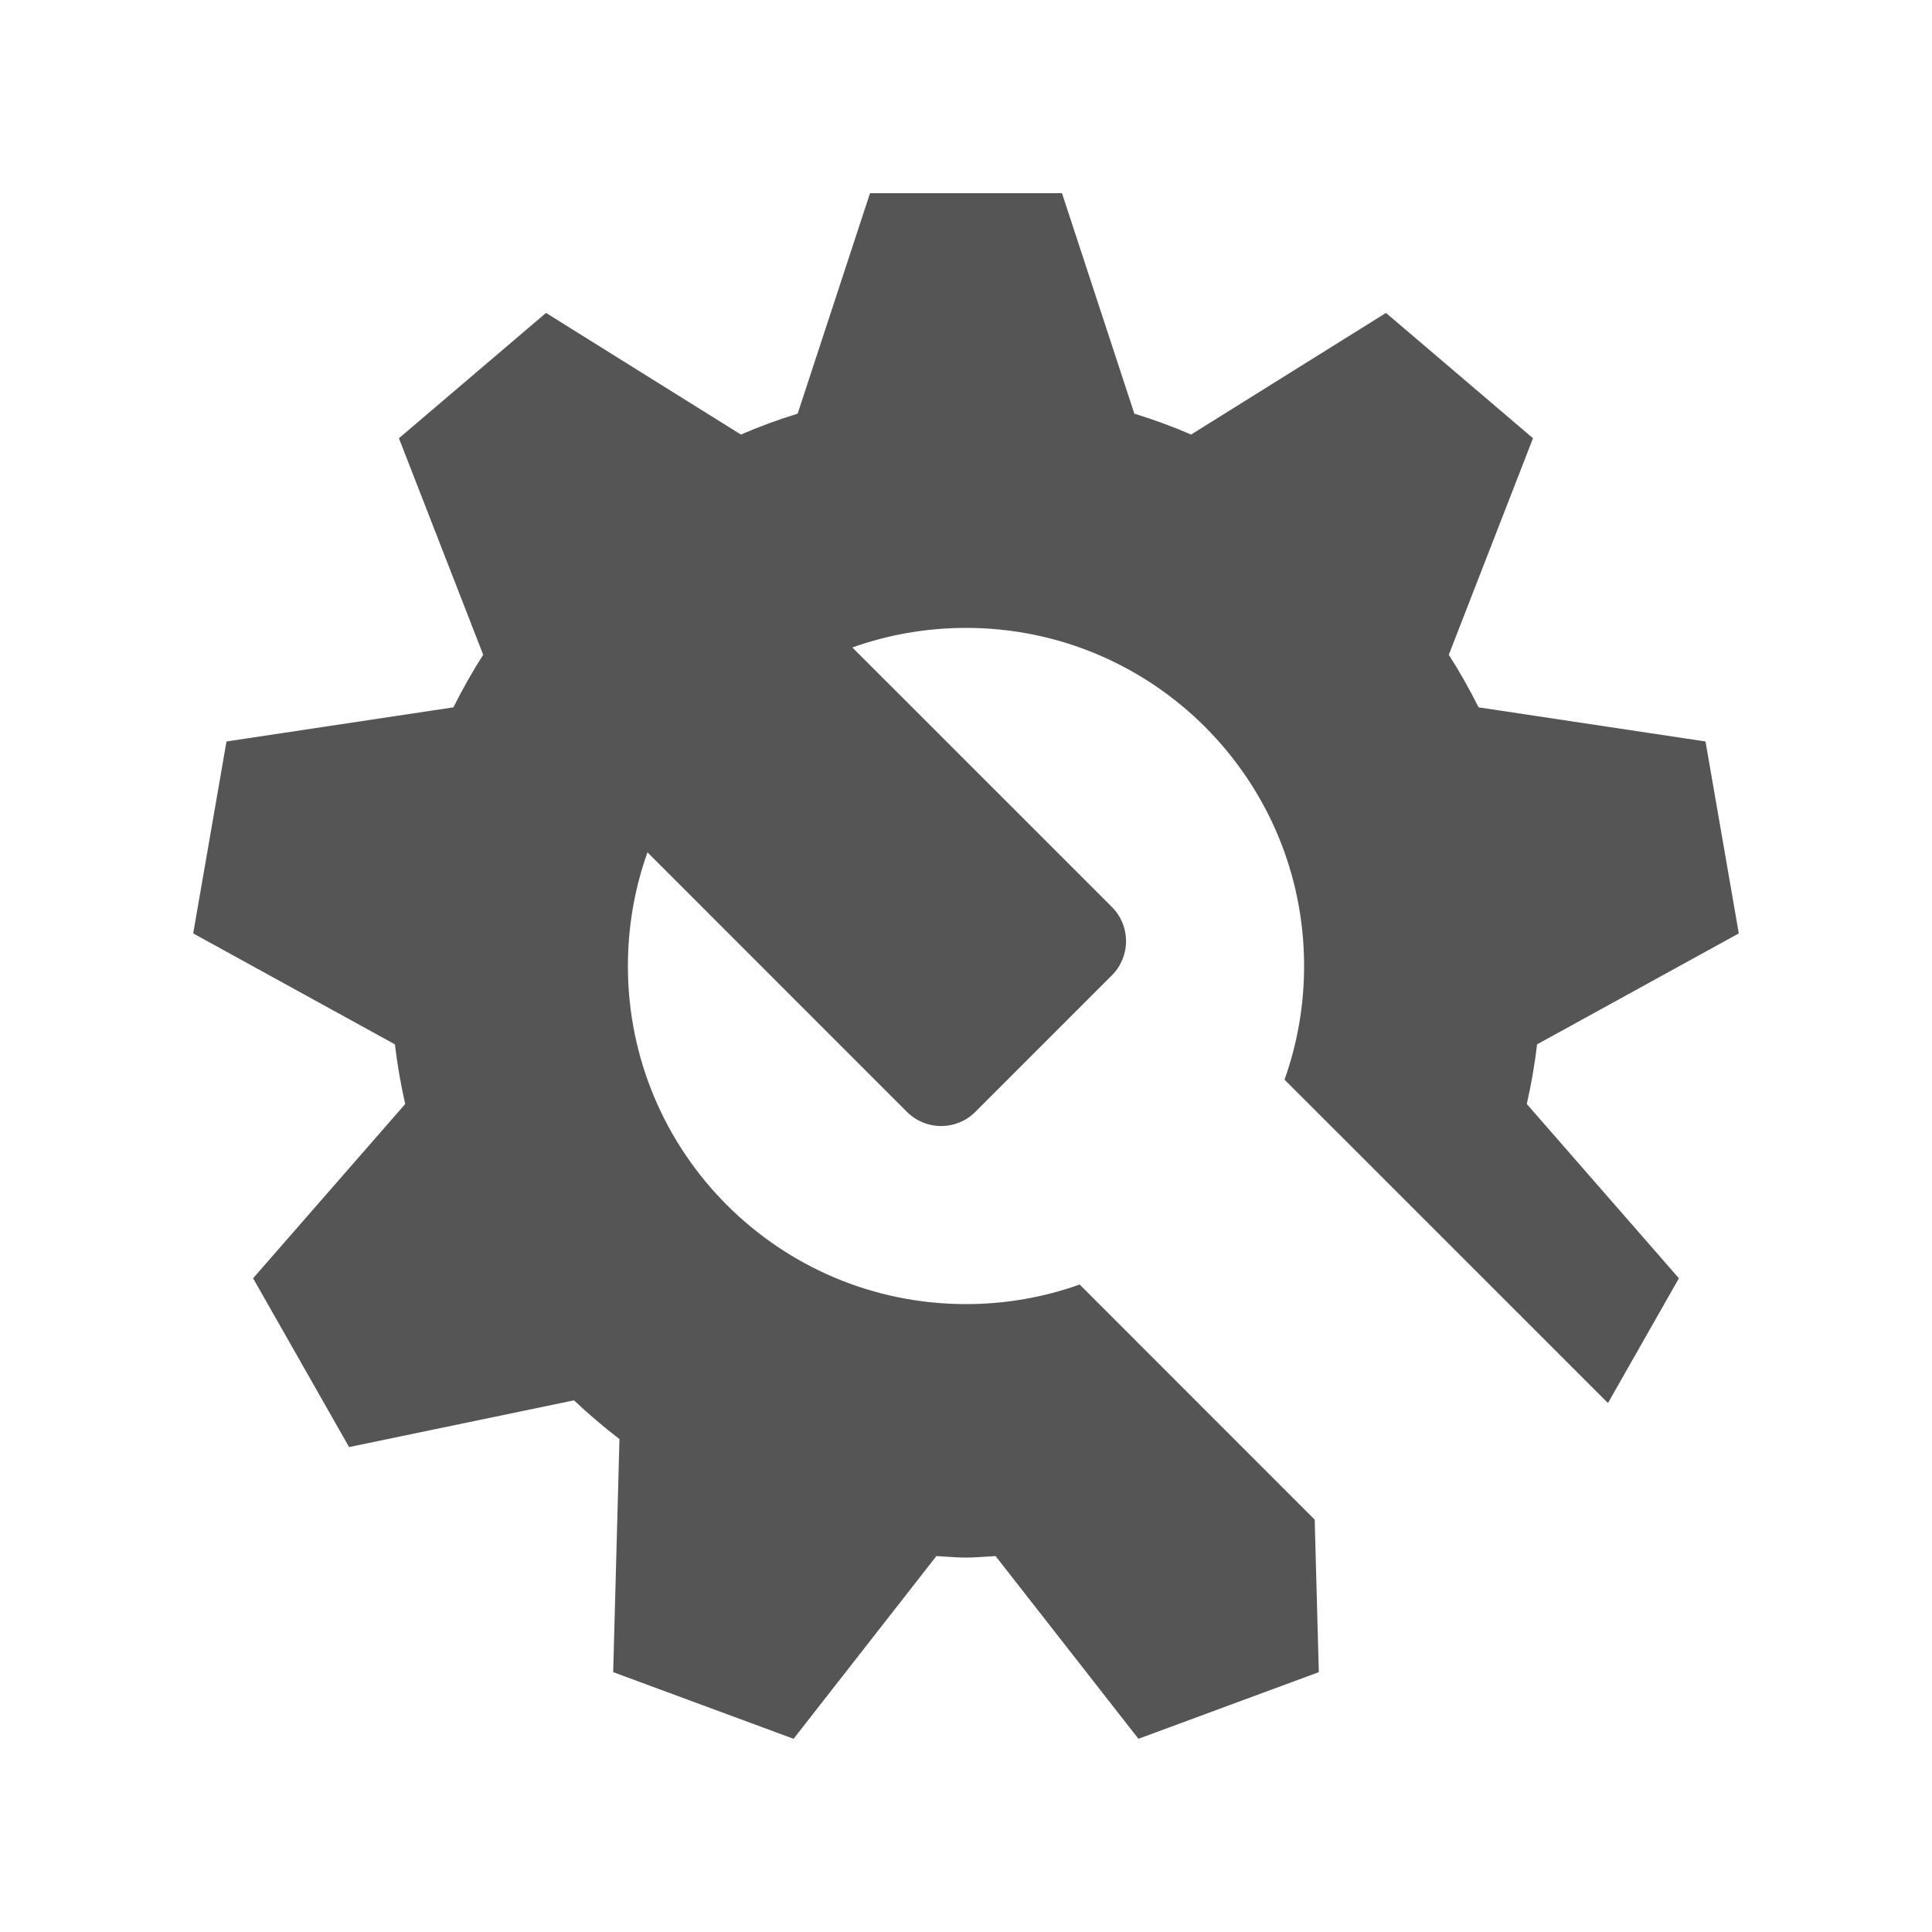
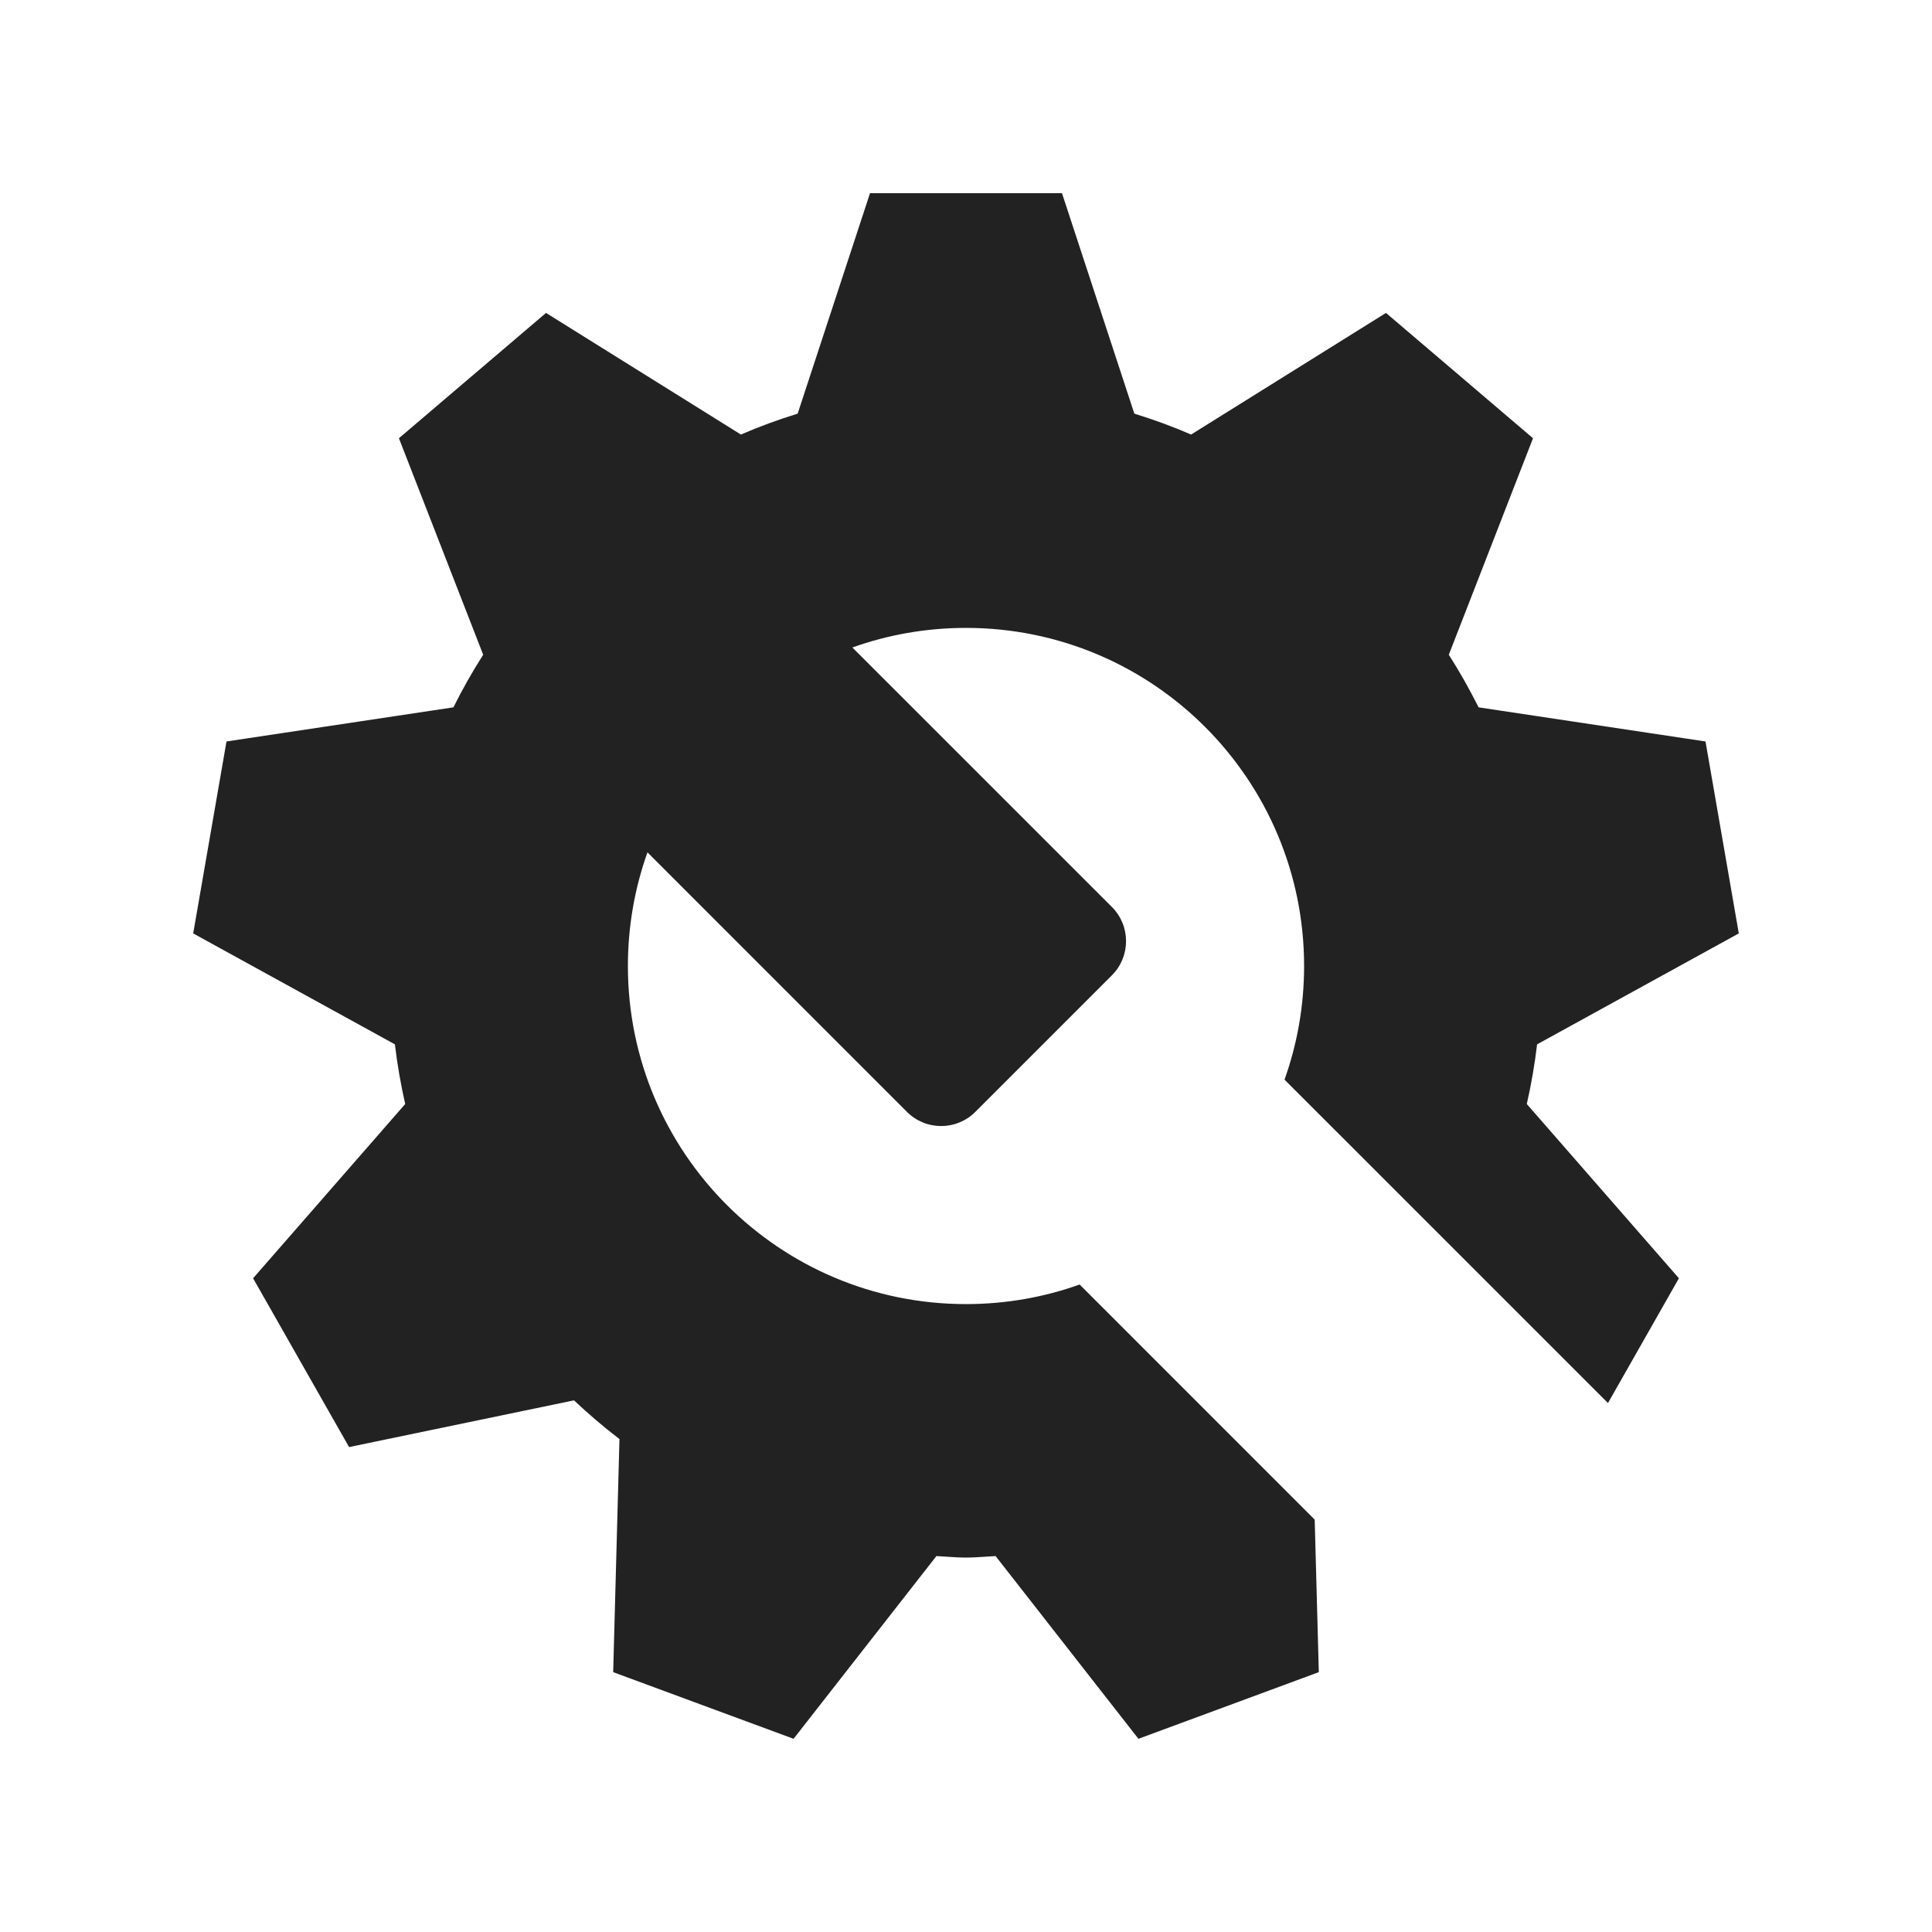
<svg xmlns="http://www.w3.org/2000/svg" width="60" height="60" viewBox="0 0 60 60" fill="none">
-   <path fill-rule="evenodd" clip-rule="evenodd" d="M54 28.988L47.736 32.433C47.662 33.062 47.553 33.68 47.416 34.286L52.14 39.698L49.937 43.573L39.892 33.529C40.286 32.426 40.5 31.238 40.5 30C40.5 24.201 35.799 19.5 30 19.5C28.762 19.5 27.574 19.714 26.471 20.108L34.531 28.167C35.117 28.753 35.117 29.703 34.531 30.289L30.289 34.531C29.703 35.117 28.753 35.117 28.167 34.531L20.108 26.471C19.714 27.574 19.5 28.762 19.5 30C19.5 35.799 24.201 40.5 30 40.5C31.238 40.5 32.426 40.286 33.529 39.892L40.829 47.193L40.957 51.93L35.355 54L30.919 48.325C30.814 48.33 30.709 48.338 30.604 48.345L30.604 48.345C30.403 48.358 30.203 48.372 30 48.372C29.796 48.372 29.596 48.358 29.396 48.345H29.396H29.396L29.396 48.345L29.396 48.345C29.291 48.337 29.186 48.33 29.081 48.325L24.645 54L19.043 51.93L19.238 44.692C18.747 44.315 18.276 43.914 17.826 43.489L10.841 44.94L7.86 39.698L12.584 34.286C12.447 33.68 12.338 33.062 12.264 32.433L6 28.988L7.034 23.027L14.081 21.967C14.362 21.405 14.669 20.859 15.006 20.334L12.389 13.61L16.957 9.718L23.009 13.495C23.581 13.247 24.17 13.032 24.772 12.846L27.019 6H32.981L35.228 12.846C35.83 13.032 36.419 13.247 36.991 13.495L43.043 9.718L47.609 13.61L44.994 20.334C45.331 20.859 45.636 21.405 45.919 21.967L52.966 23.027L54 28.988Z" fill="#555555" />
+   <path fill-rule="evenodd" clip-rule="evenodd" d="M54 28.988L47.736 32.433C47.662 33.062 47.553 33.68 47.416 34.286L52.14 39.698L49.937 43.573L39.892 33.529C40.286 32.426 40.5 31.238 40.5 30C40.5 24.201 35.799 19.5 30 19.5C28.762 19.5 27.574 19.714 26.471 20.108L34.531 28.167C35.117 28.753 35.117 29.703 34.531 30.289L30.289 34.531C29.703 35.117 28.753 35.117 28.167 34.531L20.108 26.471C19.714 27.574 19.5 28.762 19.5 30C19.5 35.799 24.201 40.5 30 40.5C31.238 40.5 32.426 40.286 33.529 39.892L40.829 47.193L40.957 51.93L35.355 54L30.919 48.325C30.814 48.33 30.709 48.338 30.604 48.345L30.604 48.345C30.403 48.358 30.203 48.372 30 48.372C29.796 48.372 29.596 48.358 29.396 48.345H29.396H29.396L29.396 48.345L29.396 48.345C29.291 48.337 29.186 48.33 29.081 48.325L24.645 54L19.043 51.93L19.238 44.692C18.747 44.315 18.276 43.914 17.826 43.489L10.841 44.94L7.86 39.698L12.584 34.286C12.447 33.68 12.338 33.062 12.264 32.433L6 28.988L7.034 23.027L14.081 21.967C14.362 21.405 14.669 20.859 15.006 20.334L12.389 13.61L16.957 9.718L23.009 13.495C23.581 13.247 24.17 13.032 24.772 12.846L27.019 6H32.981L35.228 12.846C35.83 13.032 36.419 13.247 36.991 13.495L43.043 9.718L47.609 13.61L44.994 20.334C45.331 20.859 45.636 21.405 45.919 21.967L52.966 23.027L54 28.988Z" fill="#222222" />
</svg>
